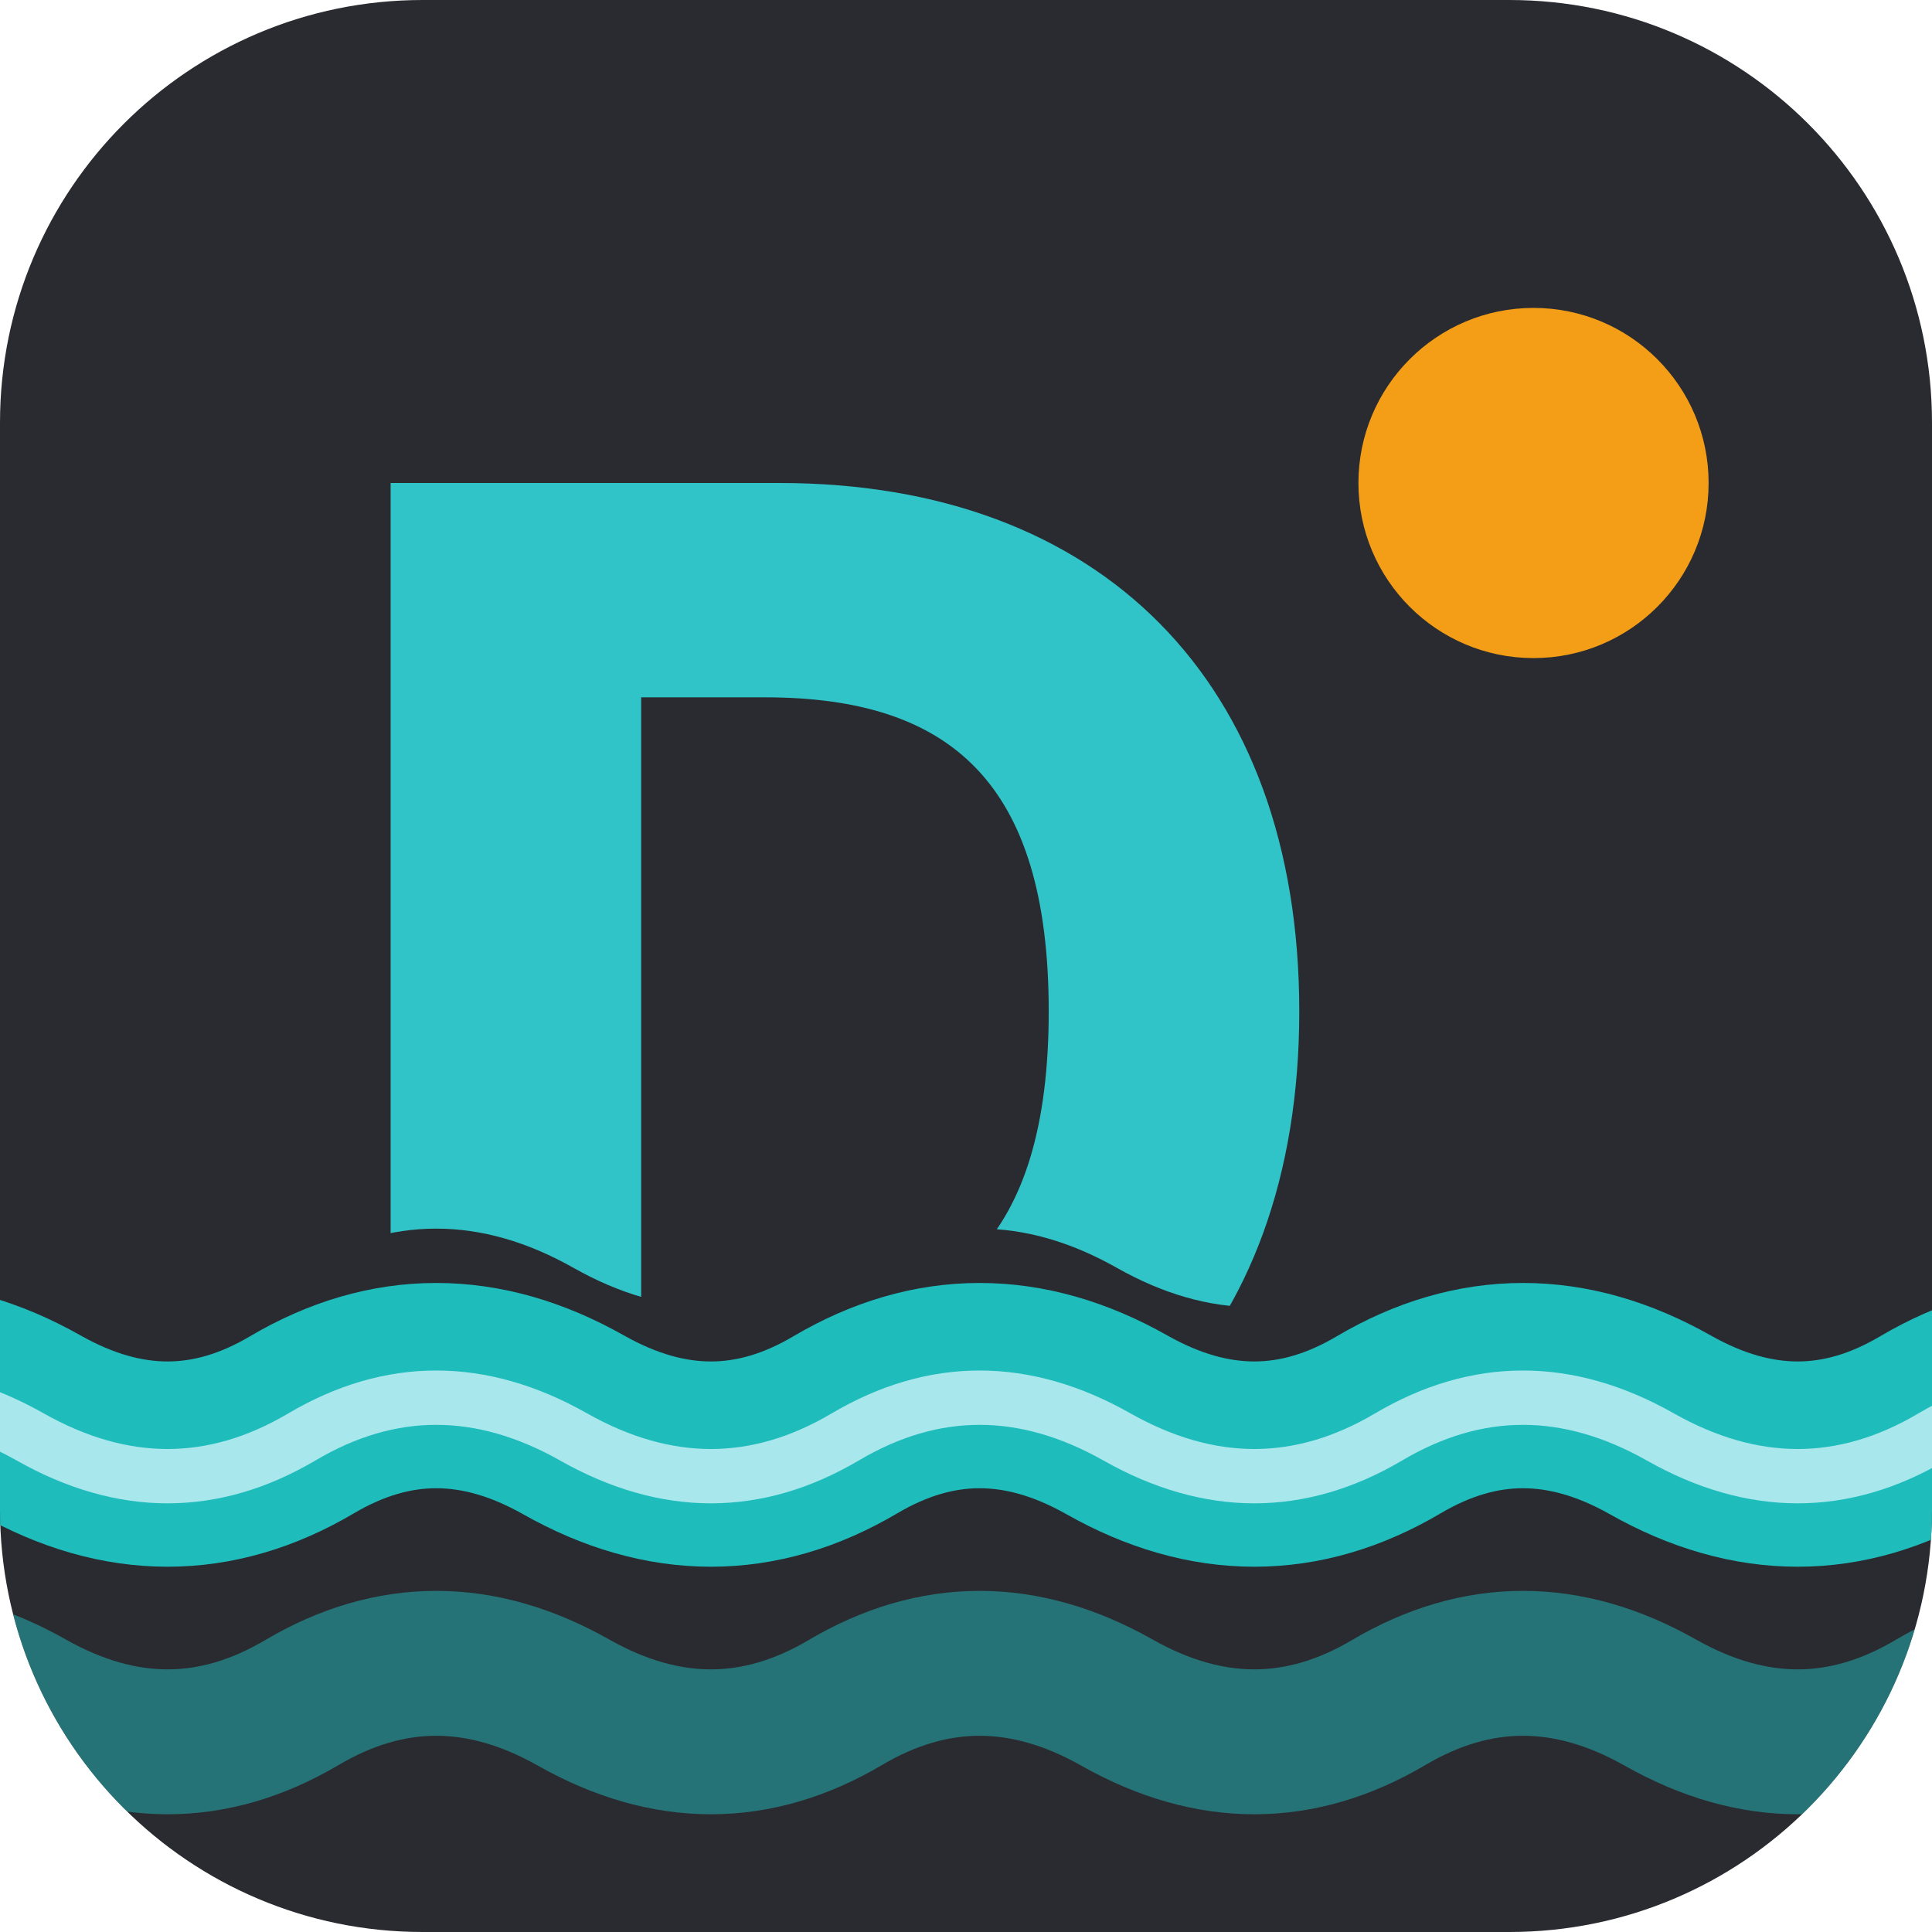
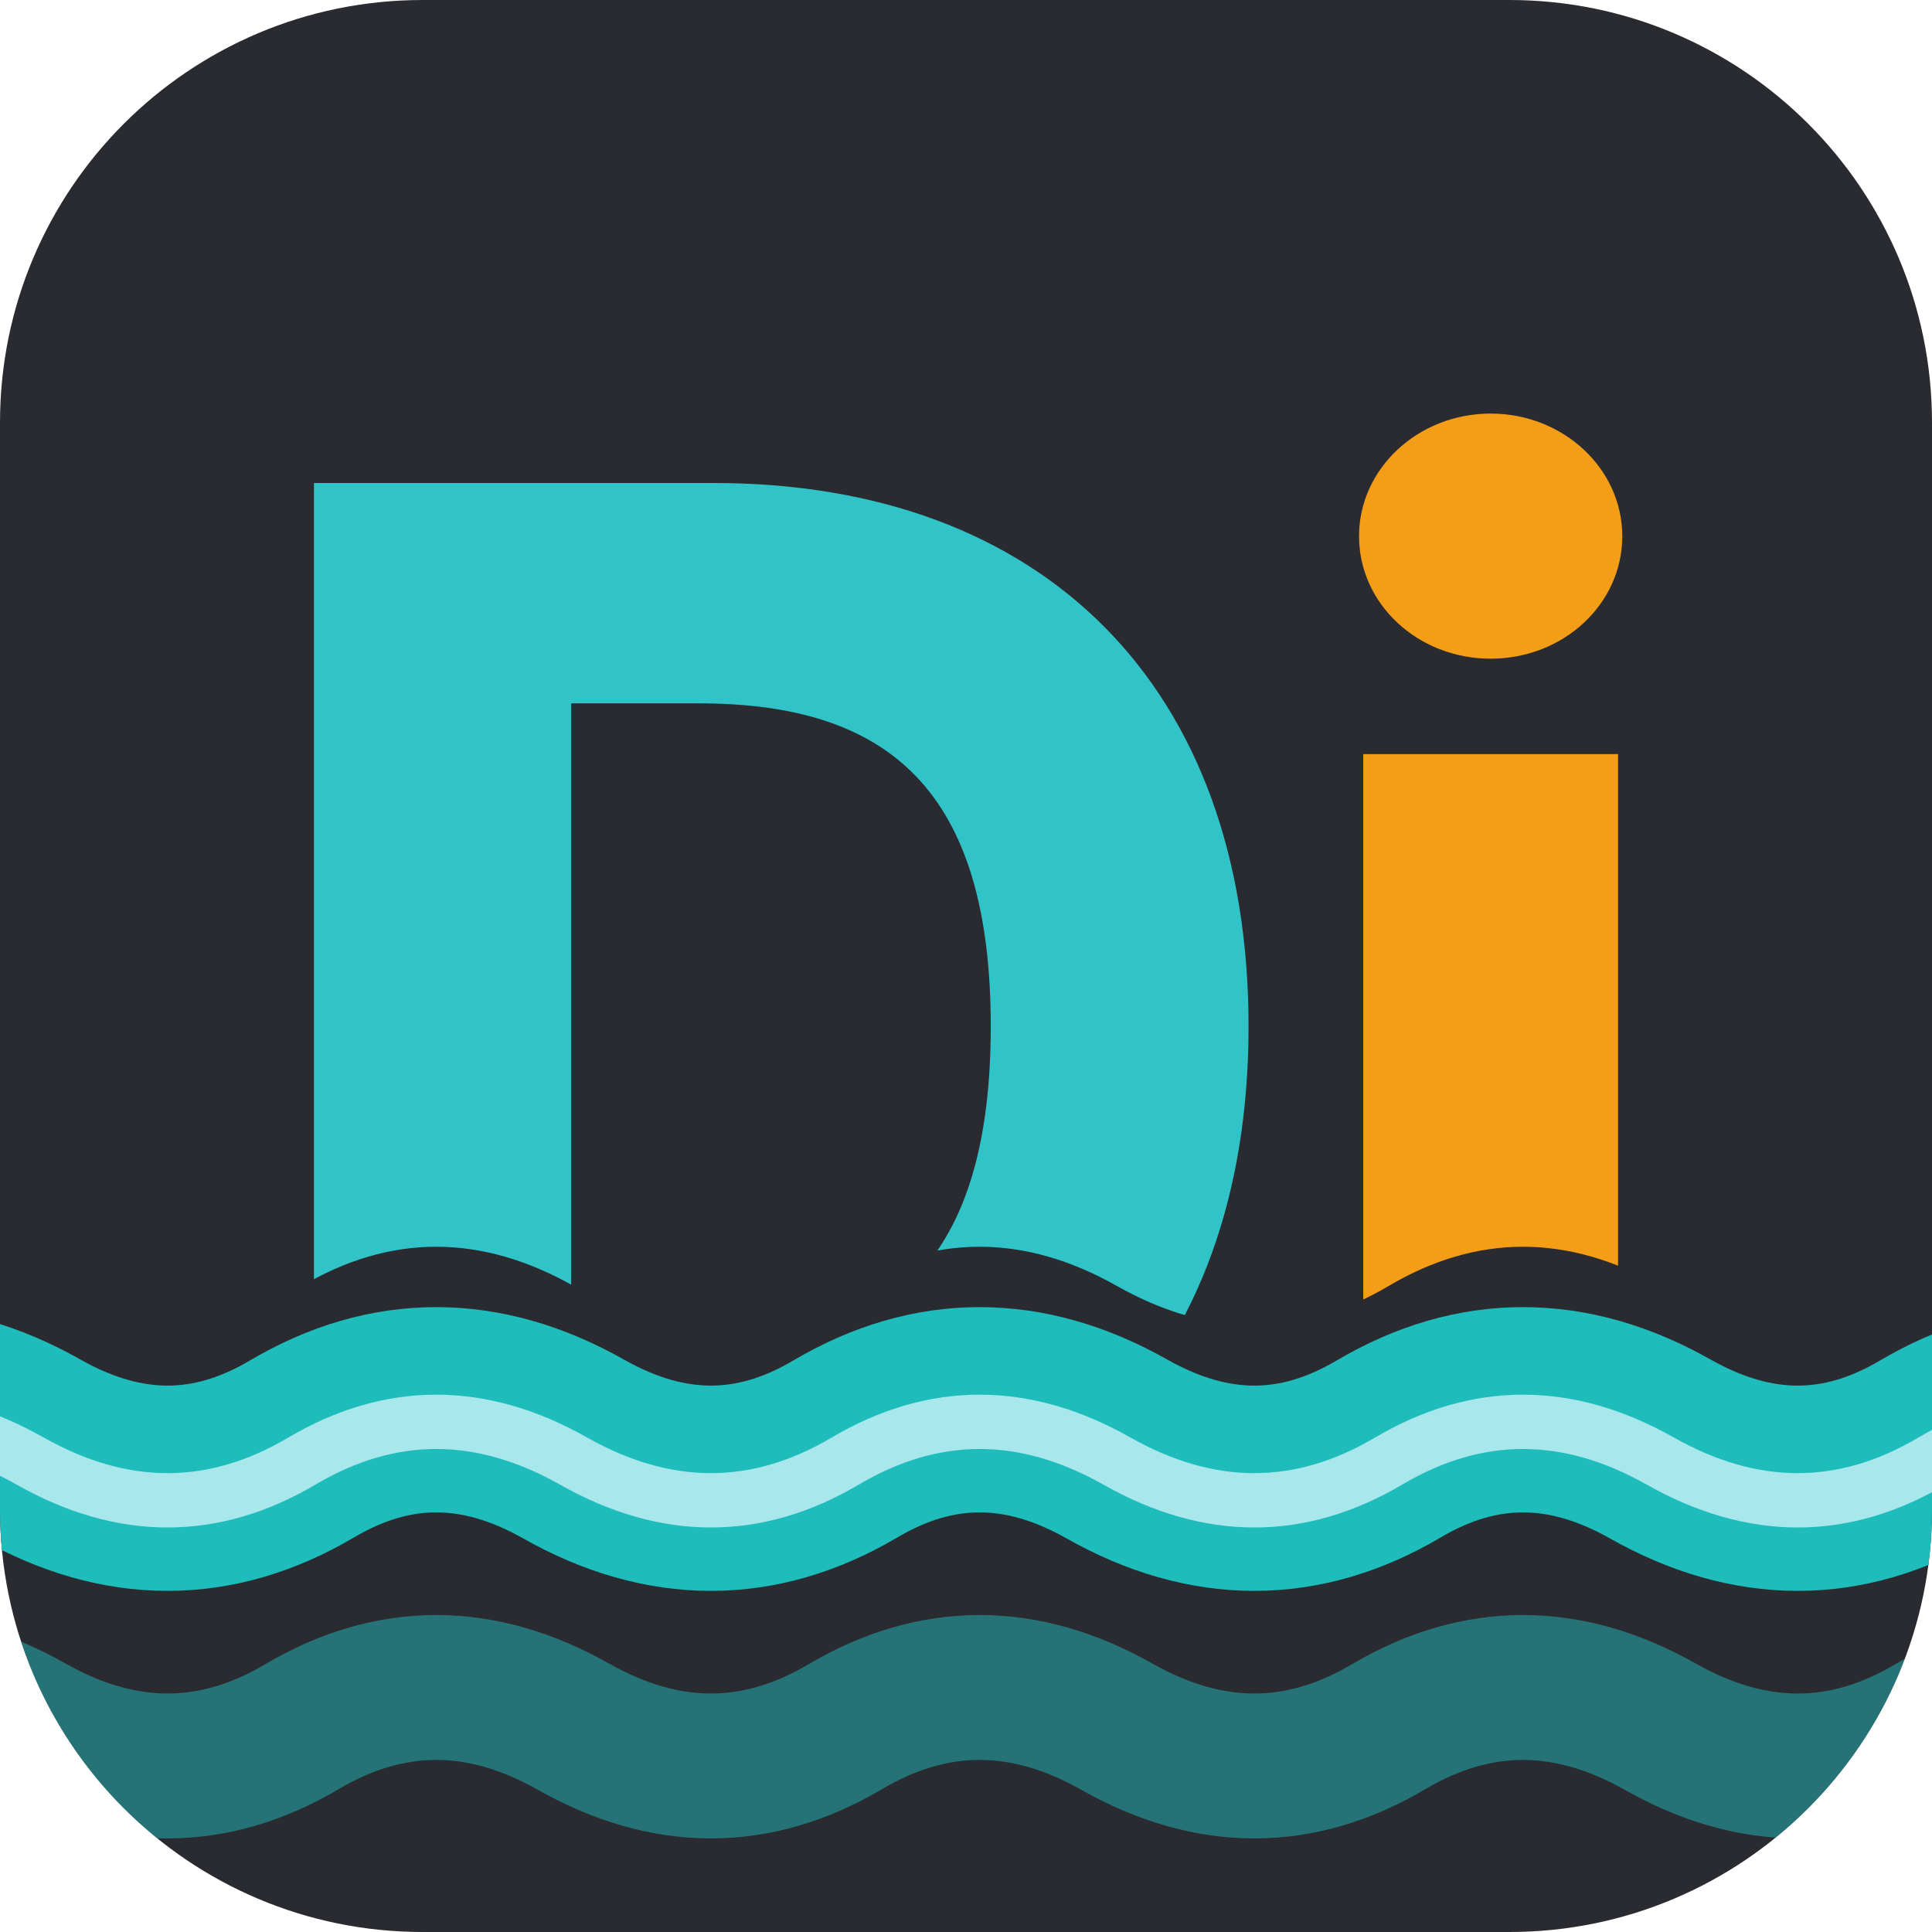
<svg xmlns="http://www.w3.org/2000/svg" viewBox="0 0 32 32" width="32" height="32" role="img" aria-label="DaMiT">
  <defs>
-     <clipPath id="cd-dark">
-       <path d="M-4.0,21.0 Q-1.8,19.7 0.5,21.0 Q2.8,22.3 5.0,21.0 Q7.2,19.7 9.5,21.0 Q11.8,22.3 14.0,21.0 Q16.2,19.7 18.5,21.0 Q20.8,22.3 23.0,21.0 Q25.2,19.7 27.5,21.0 Q29.8,22.3 32.0,21.0 Q34.2,19.7 36.5,21.0 Q38.8,22.3 41.0,21.0 L40,-4 L-4,-4 Z" />
+     <clipPath id="cw-dark-180">
+       <path d="M-4.0,21.3 Q-1.8,20.0 0.5,21.3 Q2.8,22.6 5.0,21.3 Q7.2,20.0 9.5,21.3 Q11.8,22.6 14.0,21.3 Q16.2,20.0 18.5,21.3 Q20.8,22.6 23.0,21.3 Q25.2,20.0 27.5,21.3 Q29.8,22.6 32.0,21.3 Q34.2,20.0 36.5,21.3 Q38.8,22.6 41.0,21.3 L40,-4 L-4,-4 Z" />
    </clipPath>
-     <clipPath id="ct-dark">
+     <clipPath id="ct-dark-180">
      <rect width="32" height="32" rx="7" />
    </clipPath>
  </defs>
  <rect width="32" height="32" rx="7" fill="#2a2b30" />
-   <g clip-path="url(#ct-dark)">
-     <path fill="#30c4c8" clip-path="url(#cd-dark)" d="M12.91 25.5C18.23 25.5 21.52 22.21 21.52 16.75C21.52 11.29 18.23 8 12.91 8H6.47V25.5ZM10.62 21.95V11.55H12.67C15.74 11.55 17.37 12.96 17.37 16.75C17.37 20.54 15.74 21.95 12.73 21.95Z" />
-     <path fill="none" stroke="#1fbcbc" stroke-width="3.4" d="M-4.0,23.6 Q-1.8,22.3 0.5,23.6 Q2.8,24.9 5.0,23.6 Q7.2,22.3 9.5,23.6 Q11.8,24.9 14.0,23.6 Q16.2,22.3 18.5,23.6 Q20.8,24.9 23.0,23.6 Q25.2,22.3 27.5,23.6 Q29.8,24.9 32.0,23.6 Q34.2,22.3 36.5,23.6 Q38.8,24.9 41.0,23.6" />
-     <path fill="none" stroke="#a8e7ec" stroke-width="0.9" d="M-4.0,23.8 Q-1.8,22.5 0.5,23.8 Q2.8,25.1 5.0,23.8 Q7.2,22.5 9.5,23.8 Q11.8,25.1 14.0,23.8 Q16.2,22.5 18.5,23.8 Q20.8,25.1 23.0,23.8 Q25.2,22.5 27.5,23.8 Q29.8,25.1 32.0,23.8 Q34.2,22.5 36.5,23.8 Q38.8,25.1 41.0,23.8" />
-     <path fill="none" stroke="#1fbcbc" stroke-width="2.4" opacity=".5" d="M-4.0,28.2 Q-1.8,26.9 0.5,28.2 Q2.8,29.5 5.0,28.2 Q7.2,26.9 9.5,28.2 Q11.8,29.5 14.0,28.2 Q16.2,26.9 18.5,28.2 Q20.8,29.5 23.0,28.2 Q25.2,26.9 27.5,28.2 Q29.8,29.5 32.0,28.2 Q34.2,26.9 36.5,28.2 Q38.8,29.5 41.0,28.2" />
+   <g clip-path="url(#ct-dark-180)">
+     <g clip-path="url(#cw-dark-180)">
+       <path fill="#30c4c8" d="M11.82 26C17.29 26 20.68 22.62 20.68 17C20.68 11.38 17.29 8 11.82 8H5.2V26ZM9.46 22.35V11.65H11.58C14.73 11.65 16.41 13.1 16.41 17C16.41 20.9 14.73 22.35 11.64 22.35Z" />
+       <path fill="#f49e18" d="M22.58 26H26.8V12.49H22.58ZM24.69 10.91C25.89 10.91 26.87 10.01 26.87 8.88C26.87 7.76 25.89 6.85 24.69 6.85C23.49 6.85 22.51 7.76 22.51 8.88C22.51 10.01 23.49 10.91 24.69 10.91Z" />
+     </g>
+     <path fill="none" stroke="#1fbcbc" stroke-width="3.4" d="M-4.0,24.0 Q-1.8,22.7 0.5,24.0 Q2.8,25.3 5.0,24.0 Q7.2,22.7 9.5,24.0 Q11.8,25.3 14.0,24.0 Q16.2,22.7 18.5,24.0 Q20.8,25.3 23.0,24.0 Q25.2,22.7 27.5,24.0 Q29.8,25.3 32.0,24.0 Q34.2,22.7 36.5,24.0 Q38.8,25.3 41.0,24.0" />
+     <path fill="none" stroke="#a8e7ec" stroke-width="0.9" d="M-4.0,24.2 Q-1.8,22.9 0.5,24.2 Q2.8,25.5 5.0,24.2 Q7.2,22.9 9.5,24.2 Q11.8,25.5 14.0,24.2 Q16.2,22.9 18.5,24.2 Q20.8,25.5 23.0,24.2 Q25.2,22.9 27.5,24.2 Q29.8,25.5 32.0,24.2 Q34.2,22.9 36.5,24.2 Q38.8,25.5 41.0,24.2" />
+     <path fill="none" stroke="#1fbcbc" stroke-width="2.4" opacity=".5" d="M-4.0,28.6 Q-1.8,27.3 0.5,28.6 Q2.8,29.9 5.0,28.6 Q7.2,27.3 9.5,28.6 Q11.8,29.9 14.0,28.6 Q16.2,27.3 18.5,28.6 Q20.8,29.9 23.0,28.6 Q25.2,27.3 27.5,28.6 Q29.8,29.9 32.0,28.6 Q34.2,27.3 36.5,28.6 Q38.8,29.9 41.0,28.6" />
  </g>
-   <circle cx="25.4" cy="8.0" r="2.9" fill="#f49e18" />
</svg>
